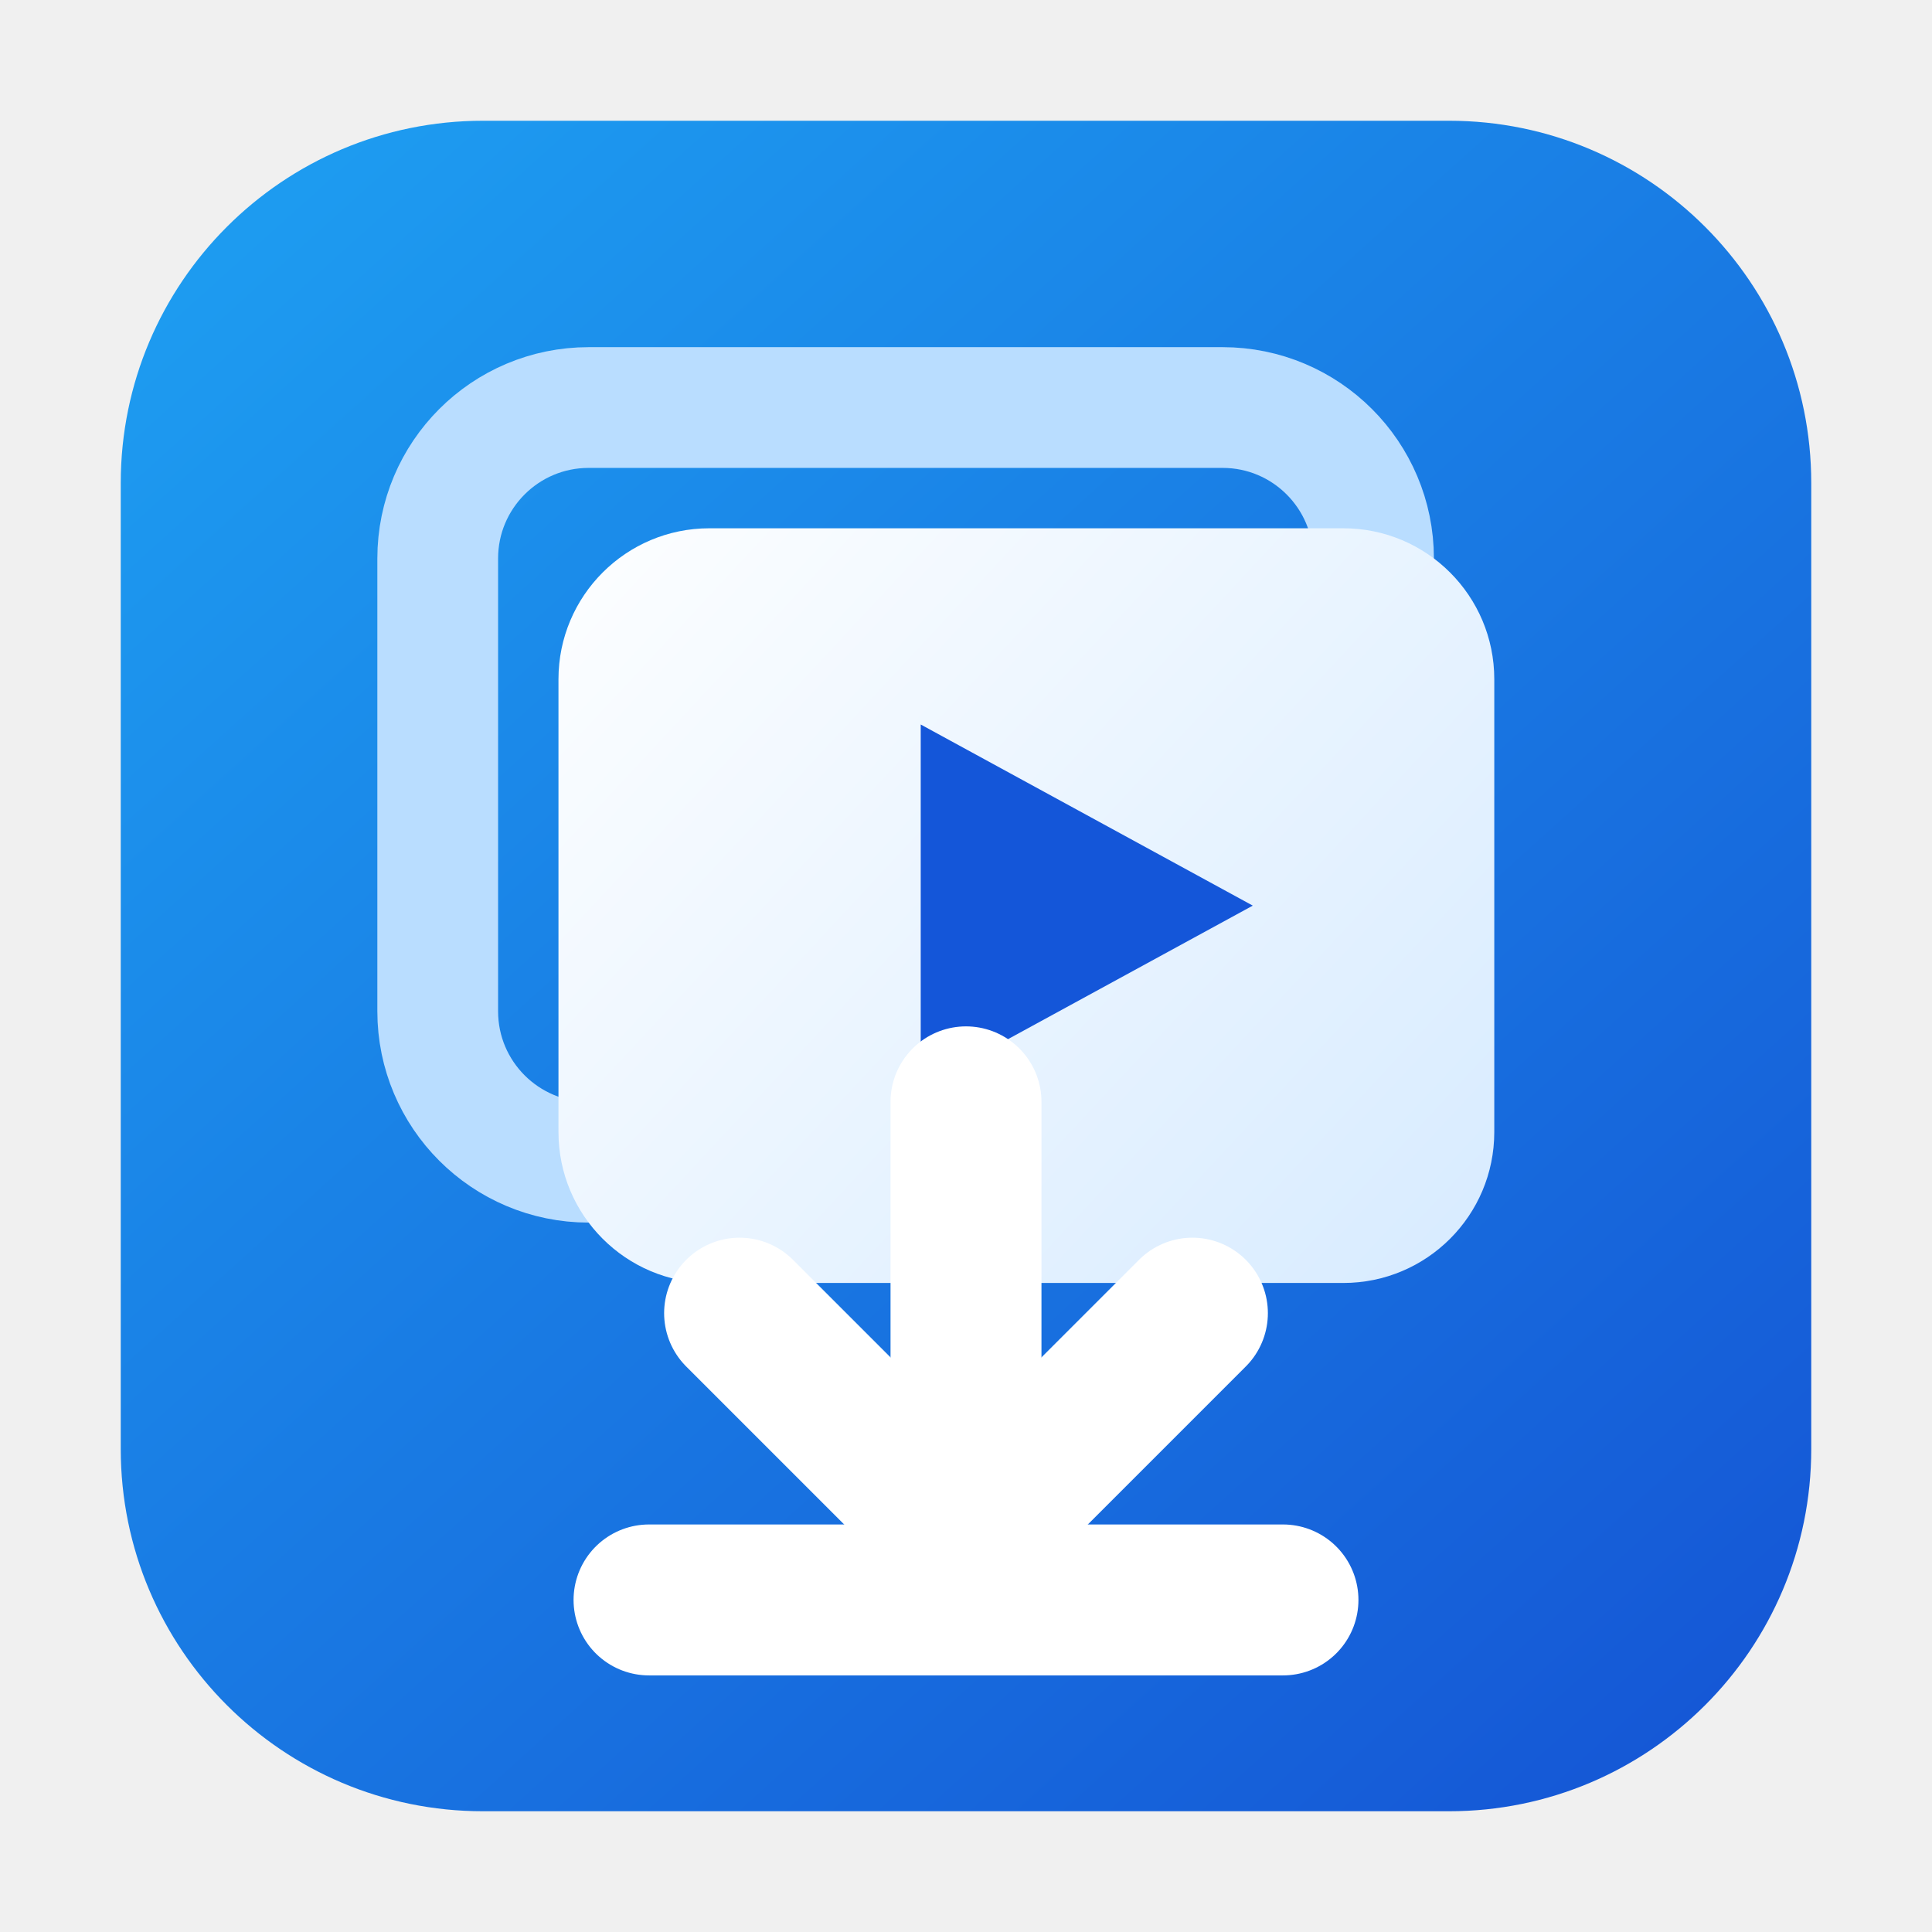
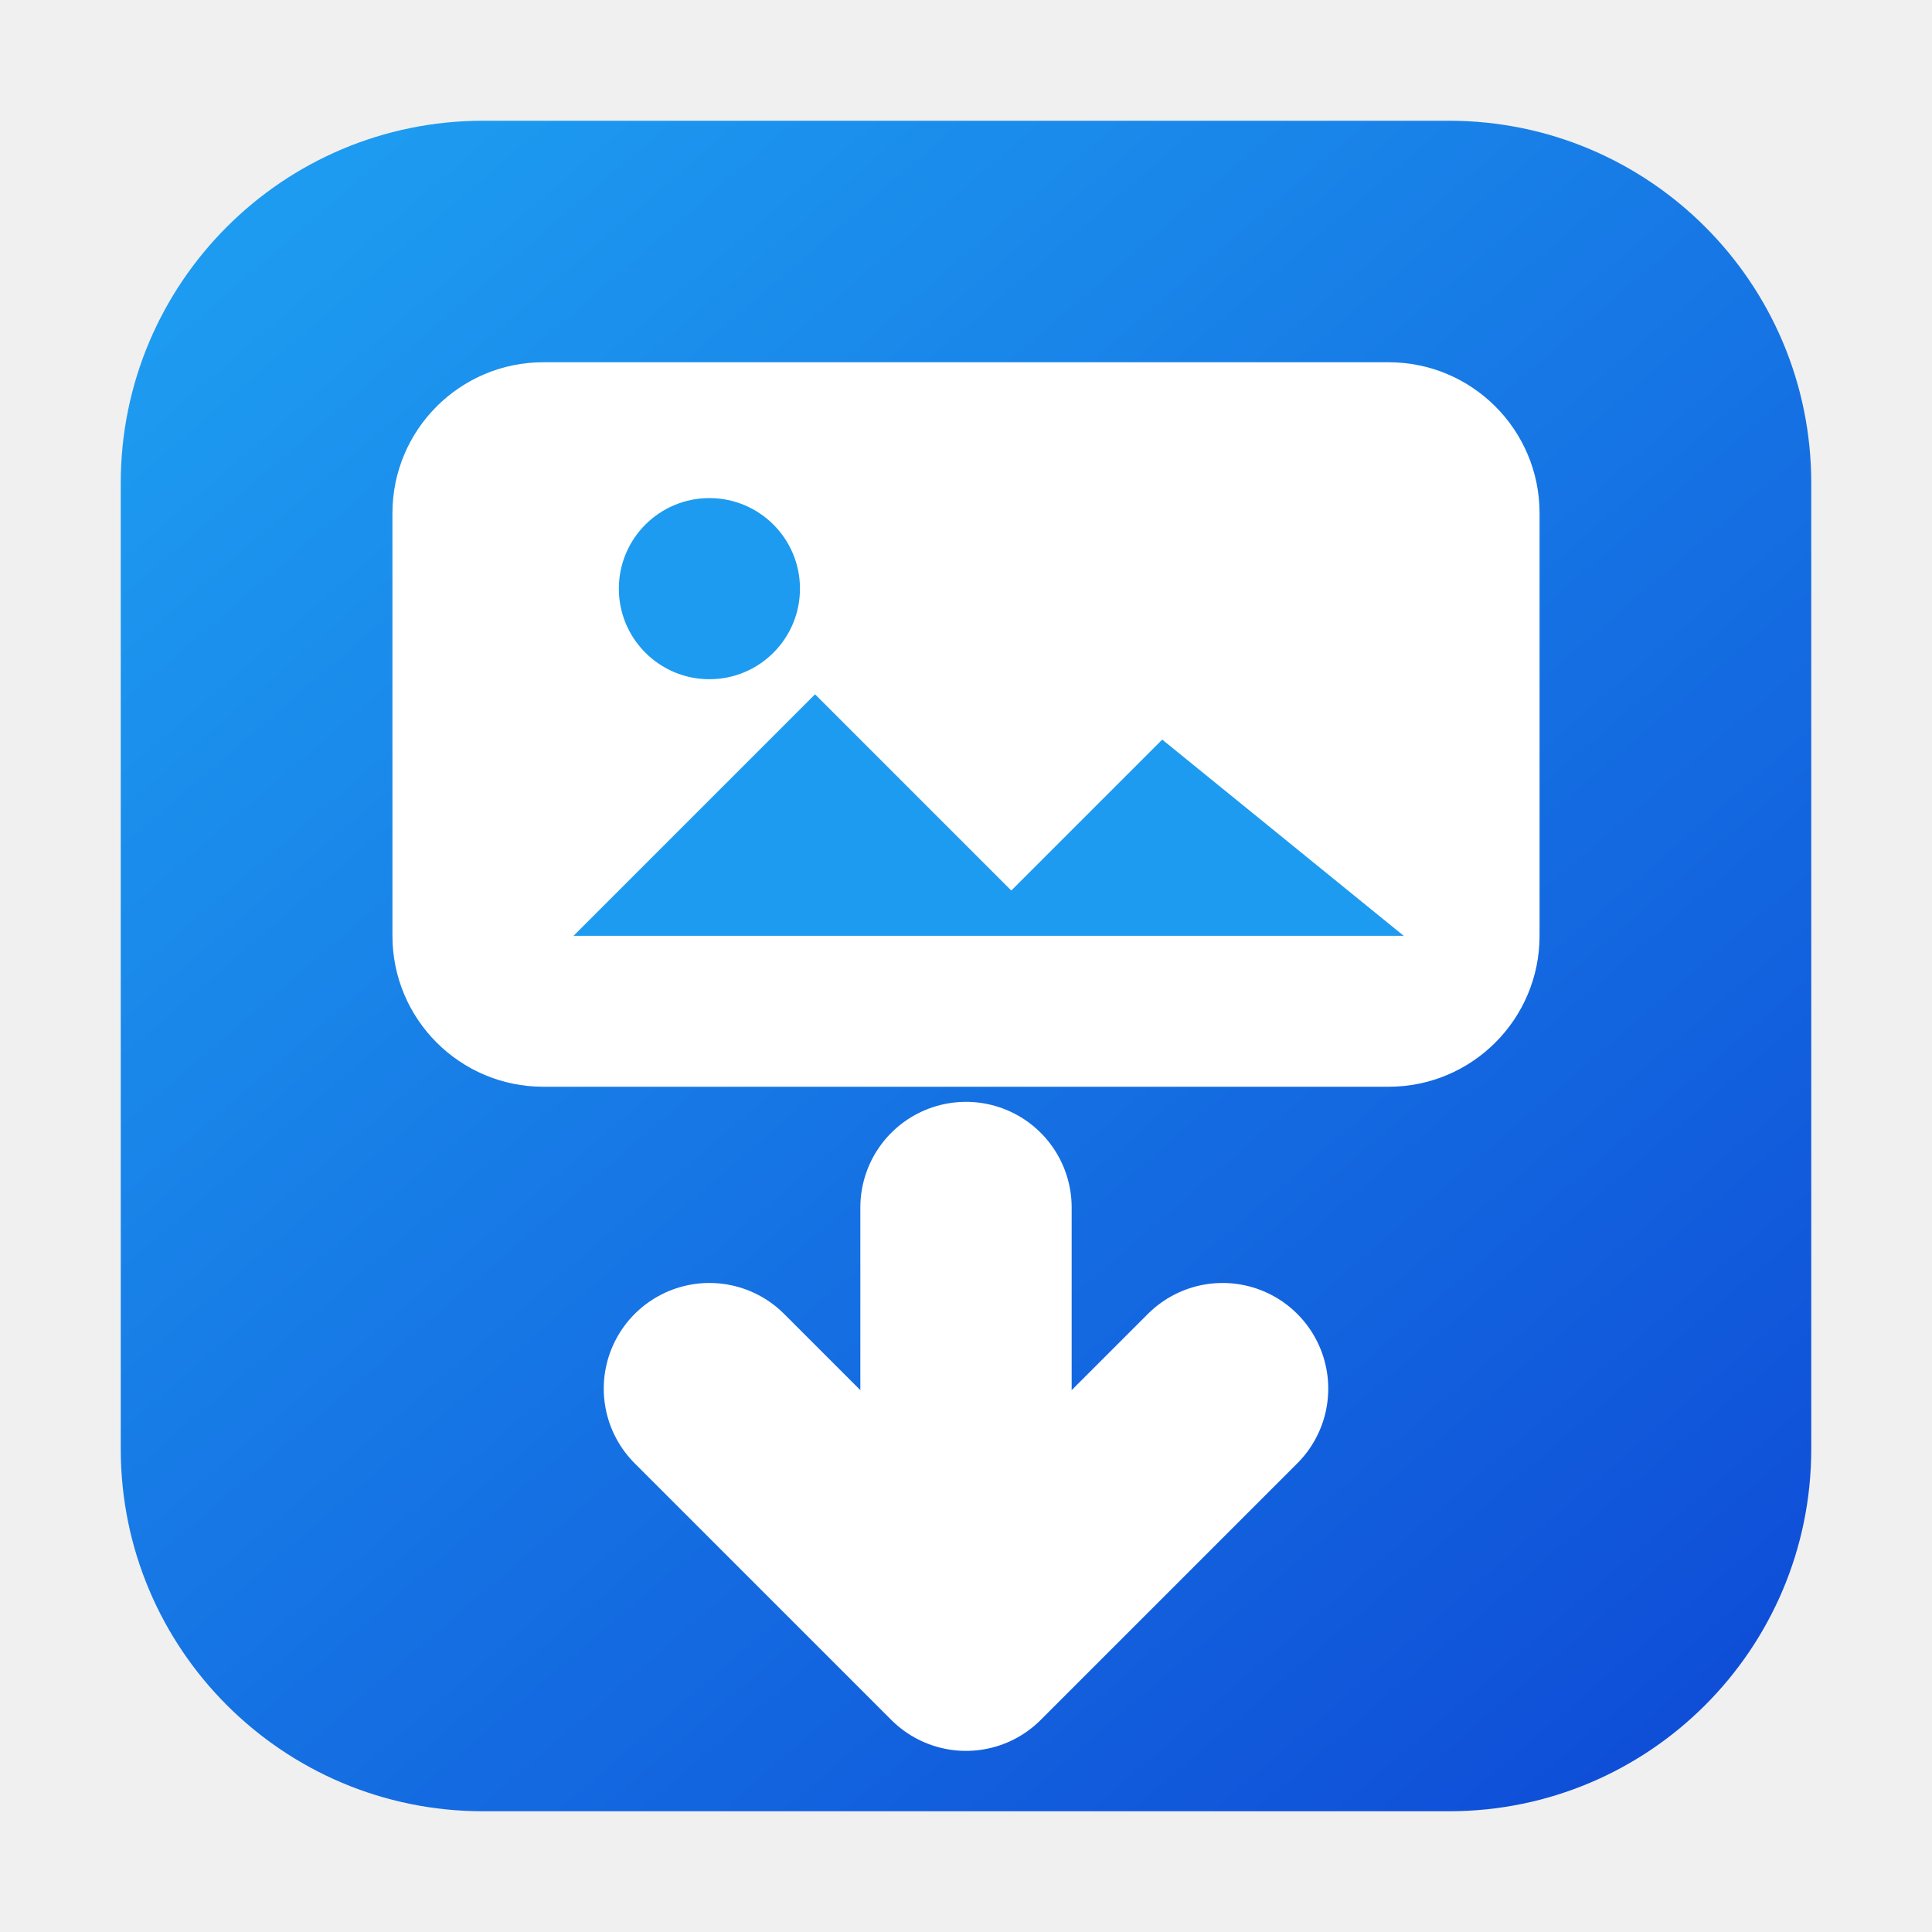
<svg xmlns="http://www.w3.org/2000/svg" viewBox="0 0 128 128">
  <defs>
-     <linearGradient id="bg" x1="18" y1="14" x2="110" y2="116" gradientUnits="userSpaceOnUse">
+     <linearGradient id="bg" x1="20" y1="14" x2="108" y2="116" gradientUnits="userSpaceOnUse">
      <stop offset="0" stop-color="#1d9bf0" />
-       <stop offset="1" stop-color="#1558d6" />
-     </linearGradient>
-     <linearGradient id="media" x1="34" y1="32" x2="92" y2="86" gradientUnits="userSpaceOnUse">
-       <stop offset="0" stop-color="#ffffff" />
-       <stop offset="1" stop-color="#d9ecff" />
+       <stop offset="1" stop-color="#0f4fd8" />
    </linearGradient>
  </defs>
  <rect x="8" y="8" width="112" height="112" rx="24" fill="url(#bg)" />
-   <rect x="29" y="27" width="62" height="50" rx="10" fill="none" stroke="#b9ddff" stroke-width="8" />
-   <rect x="37" y="35" width="62" height="50" rx="10" fill="url(#media)" />
-   <path d="M61 48v24l22-12z" fill="#1456d9" />
-   <path d="M64 73v24" fill="none" stroke="#ffffff" stroke-width="10" stroke-linecap="round" />
-   <path d="M49 87l15 15 15-15" fill="none" stroke="#ffffff" stroke-width="10" stroke-linecap="round" stroke-linejoin="round" />
-   <path d="M43 106h42" fill="none" stroke="#ffffff" stroke-width="10" stroke-linecap="round" />
+   <rect x="26" y="24" width="76" height="48" rx="10" fill="#ffffff" />
+   <path d="M38 62l16-16 13 13 10-10 16 13z" fill="#1d9bf0" />
+   <circle cx="47" cy="39" r="6" fill="#1d9bf0" />
+   <path d="M64 80v22" fill="none" stroke="#ffffff" stroke-width="14" stroke-linecap="round" />
+   <path d="M47 92l17 17 17-17" fill="none" stroke="#ffffff" stroke-width="14" stroke-linecap="round" stroke-linejoin="round" />
</svg>
